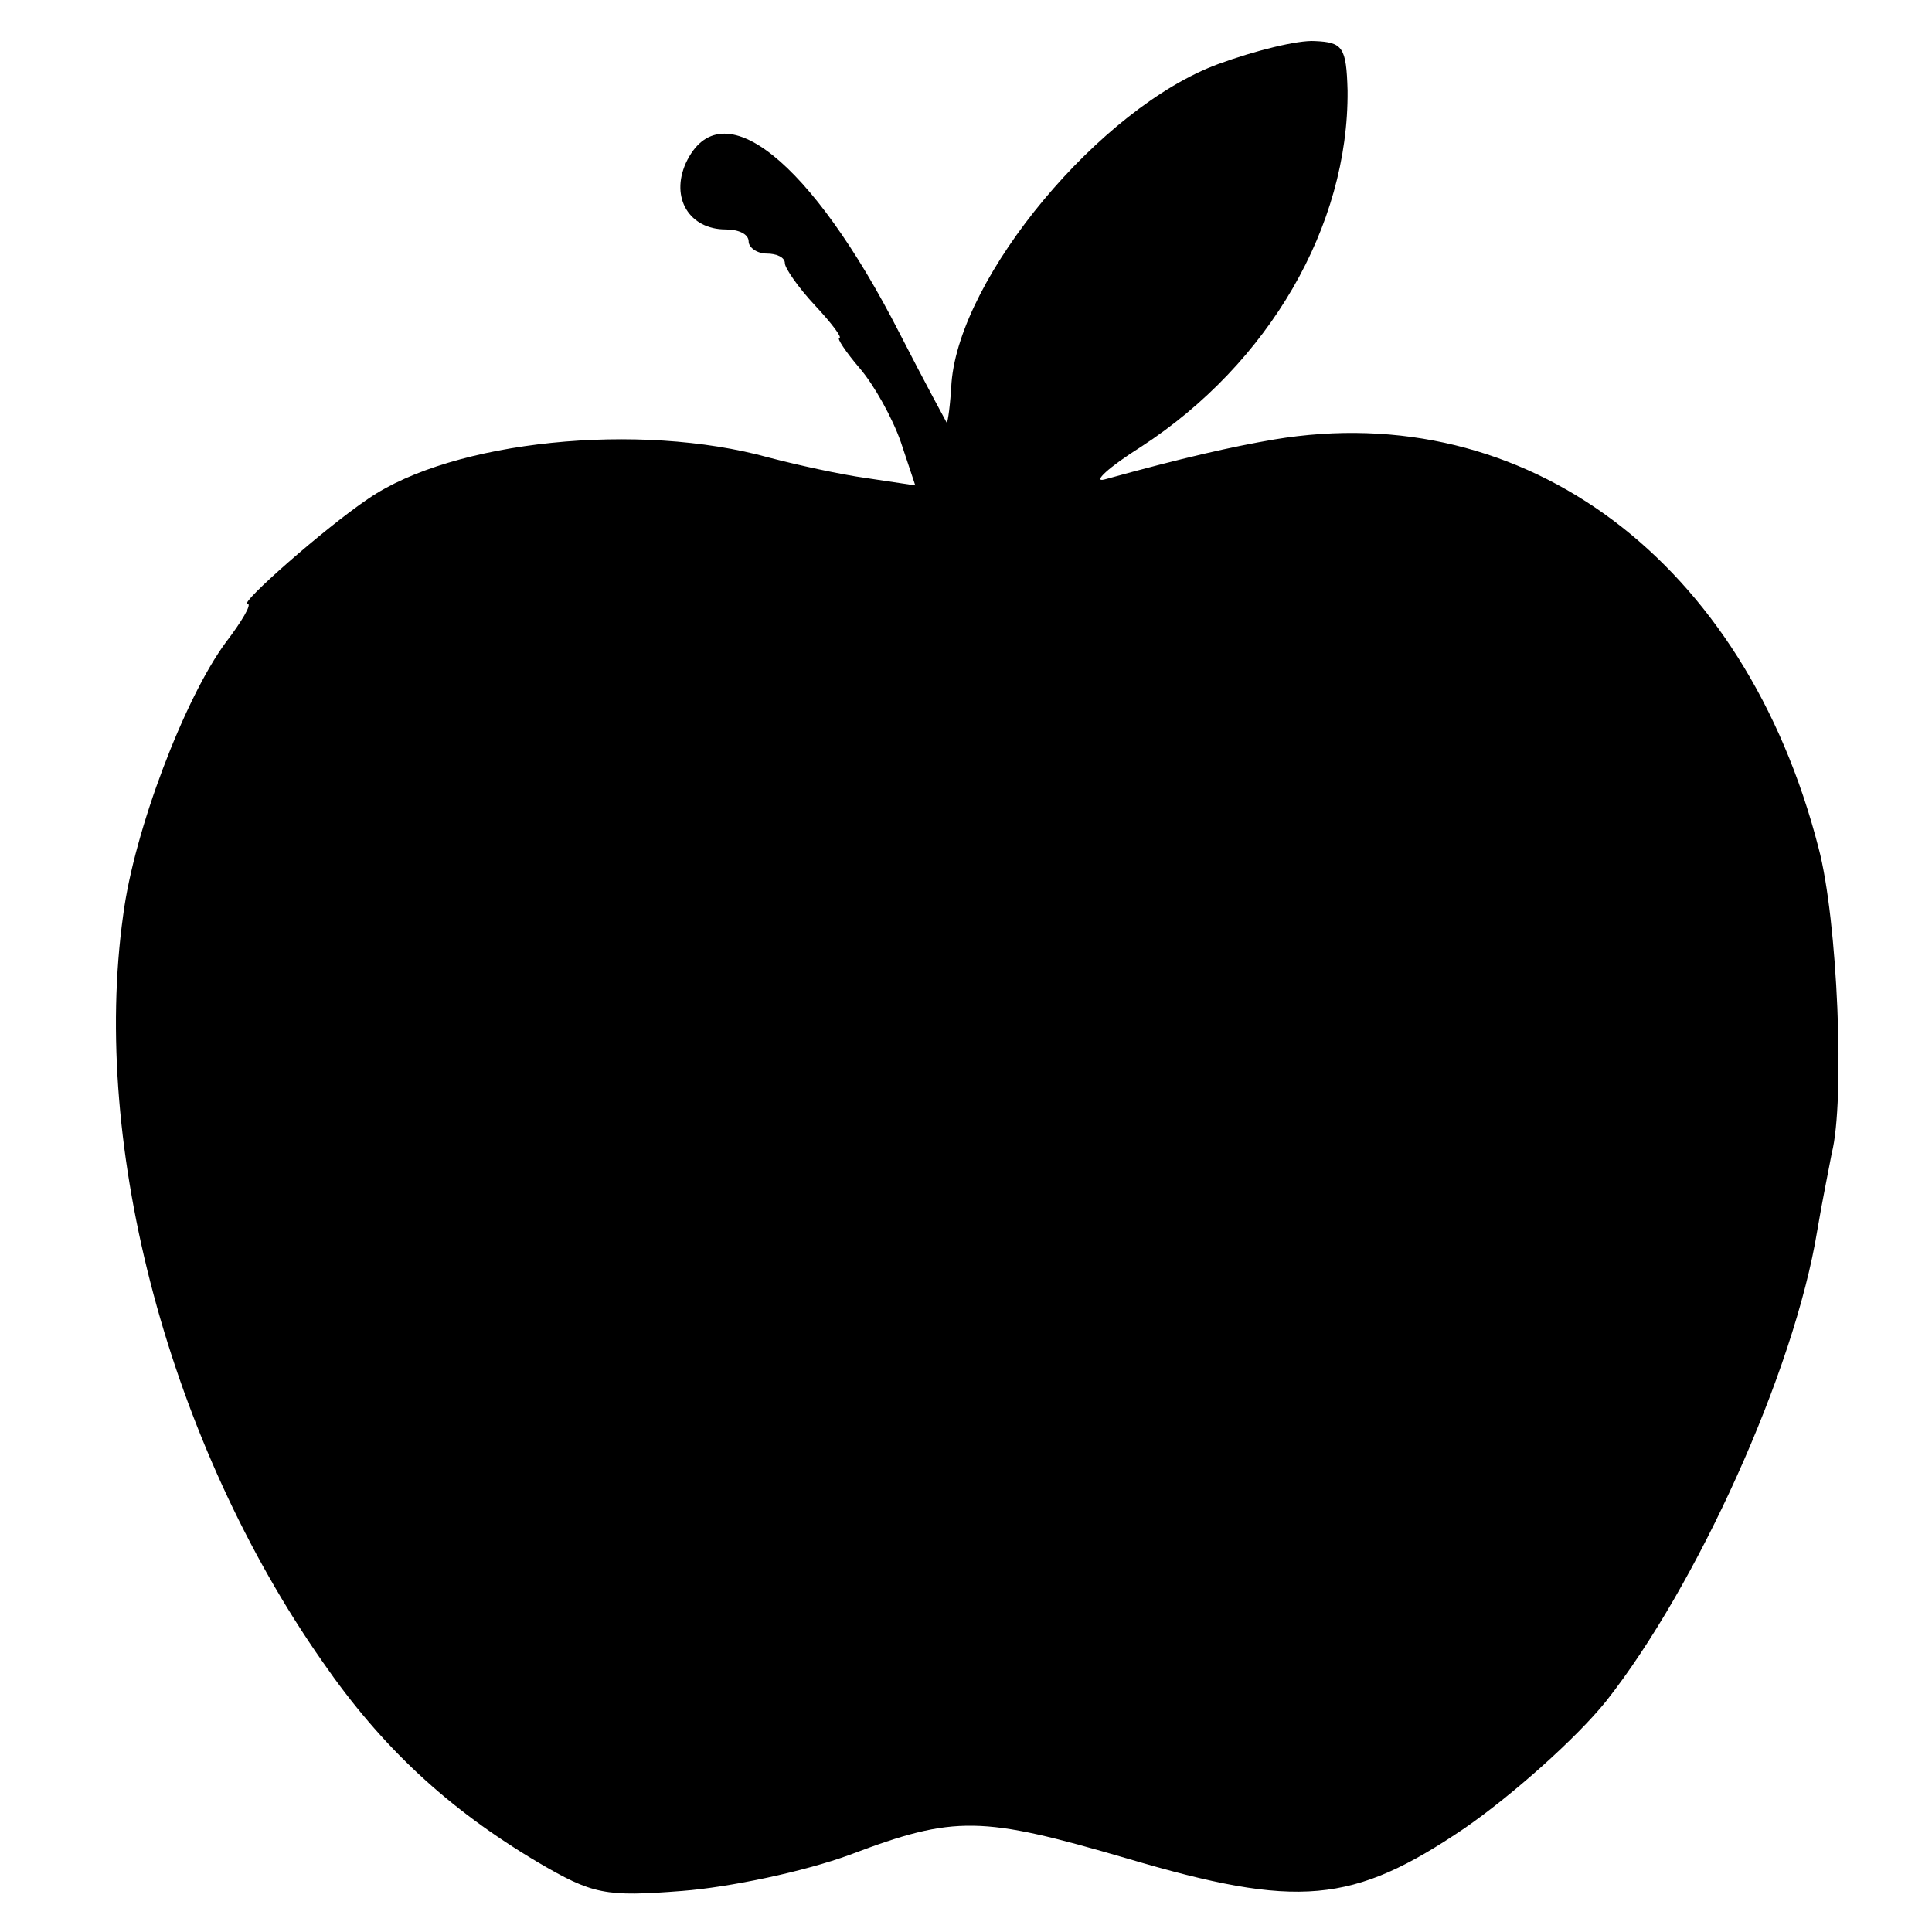
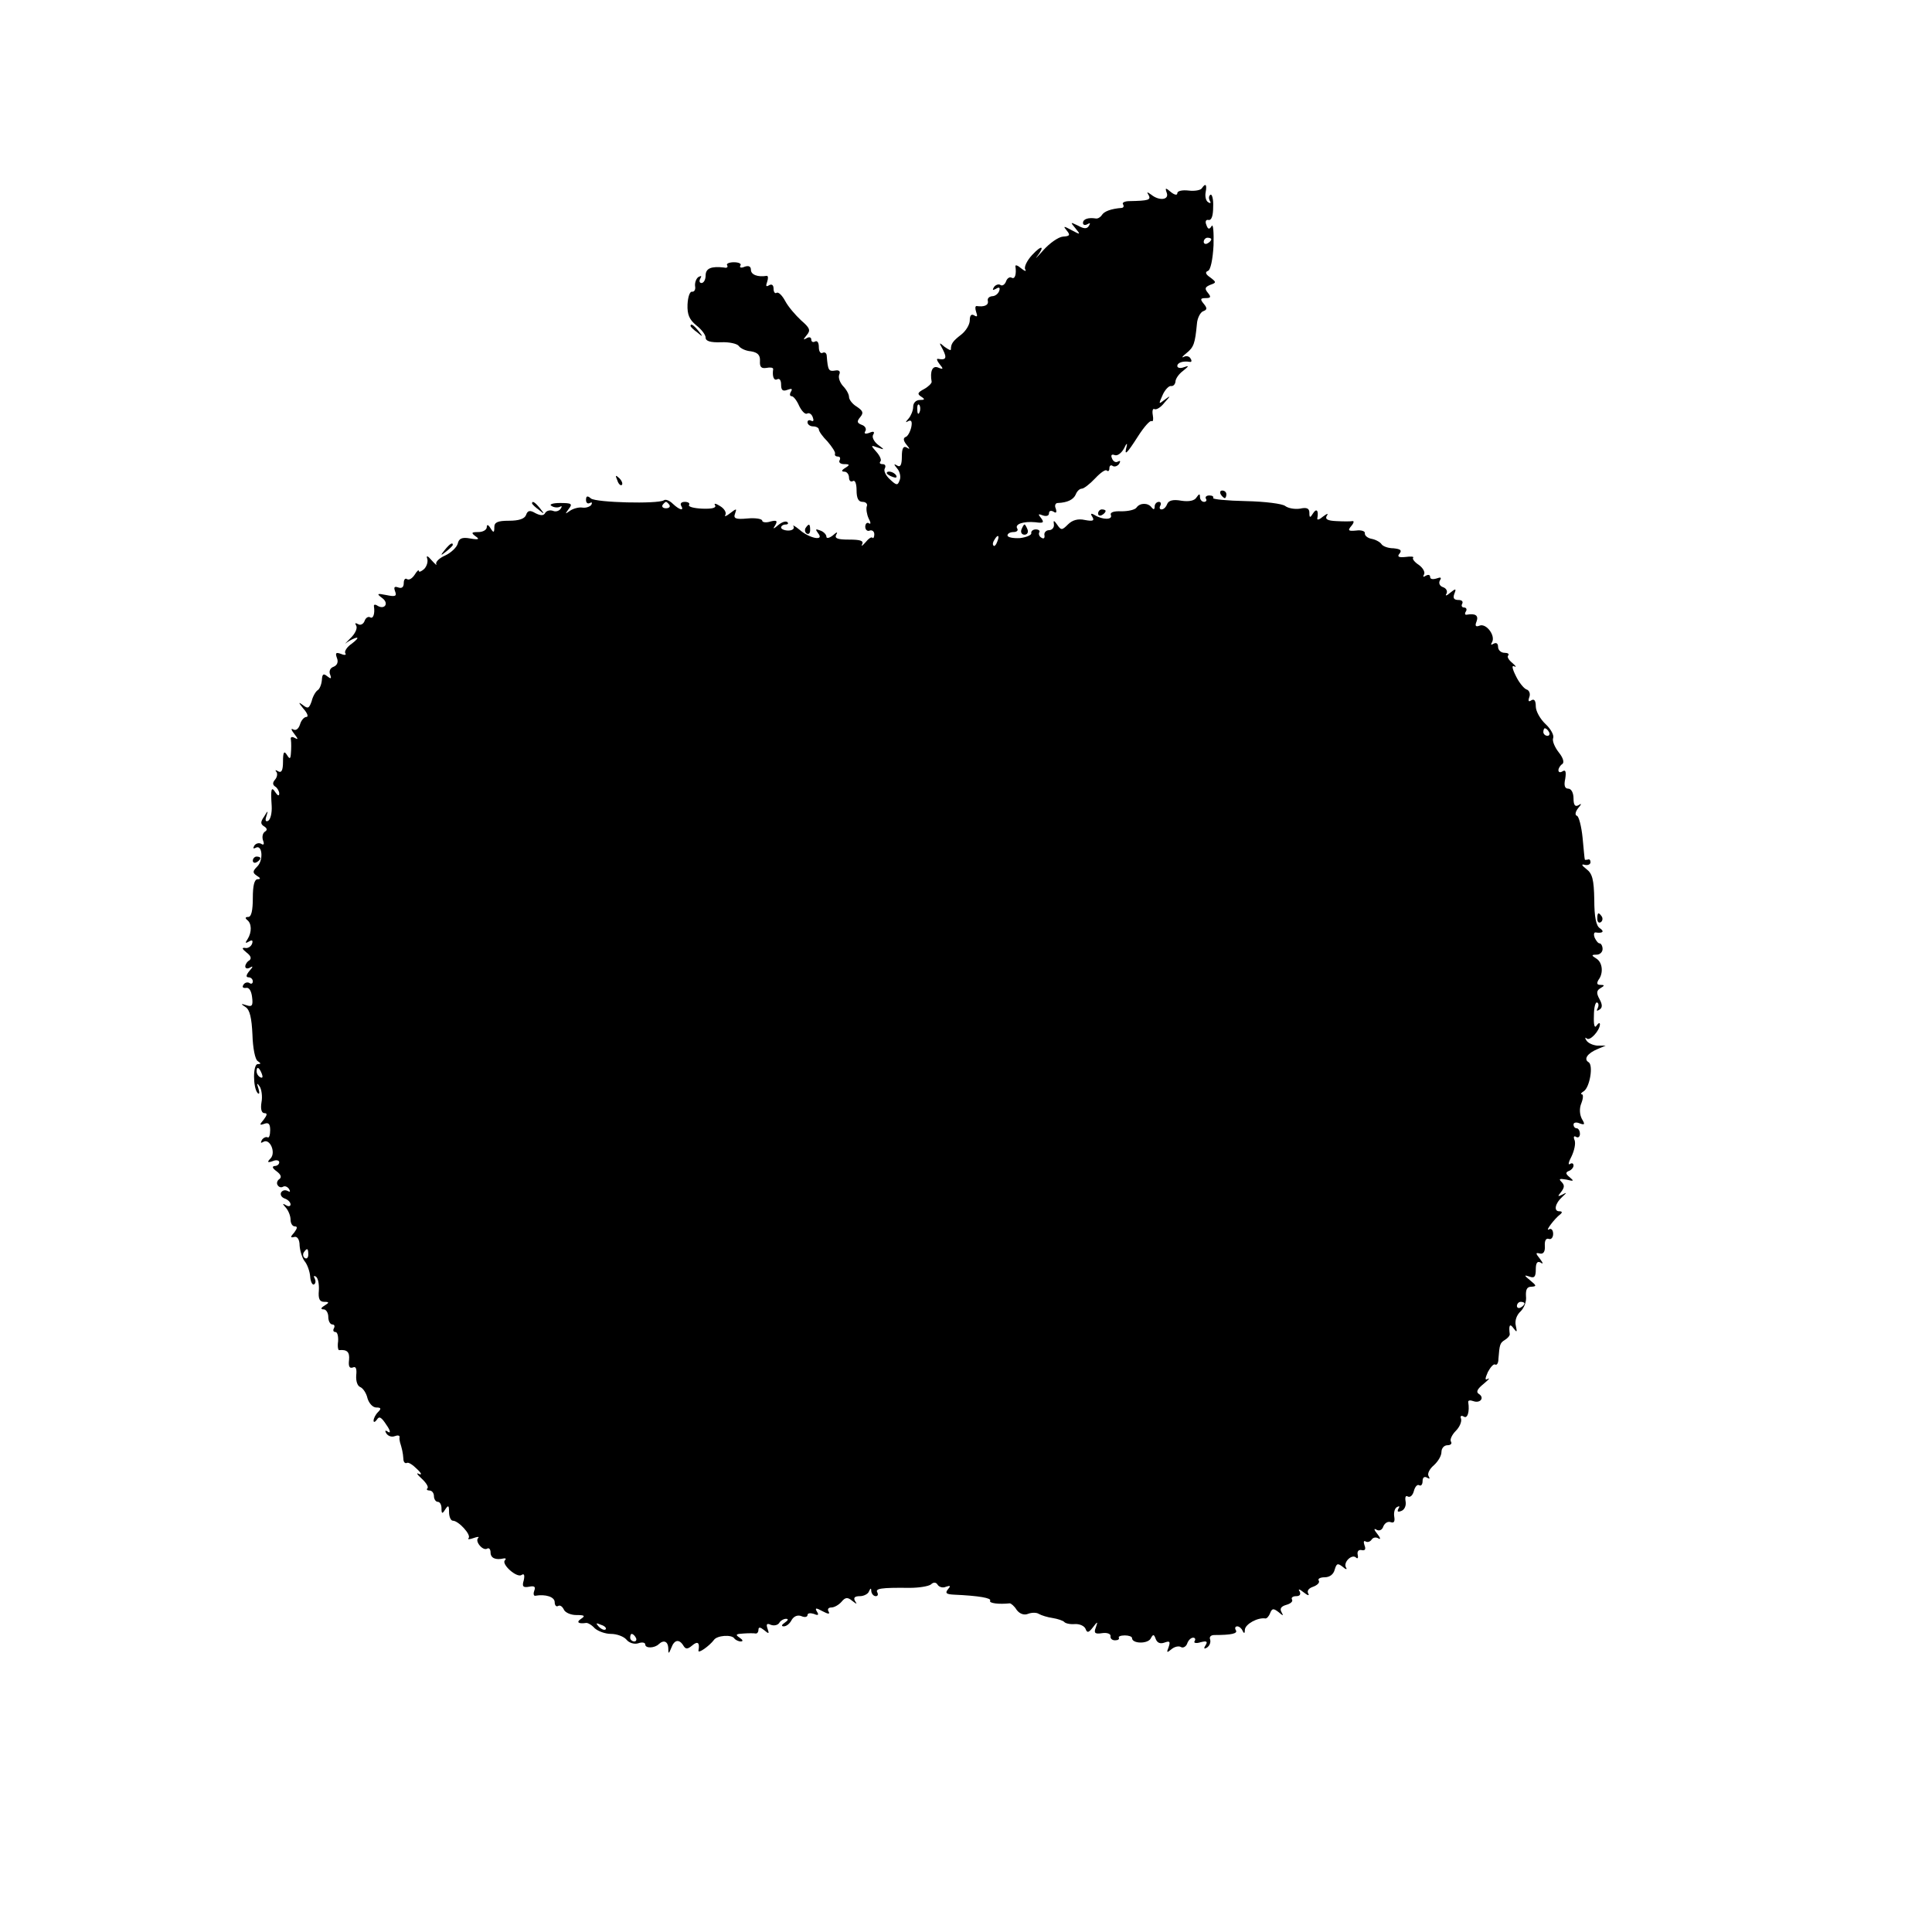
- <svg xmlns="http://www.w3.org/2000/svg" version="1.0" width="160pt" height="160pt" viewBox="0 0 160 160" preserveAspectRatio="xMidYMid meet">
-   <g transform="translate(0,160) scale(0.1,-0.1)" fill="#000000" stroke="none">
-     <path d="M1009 1547 c-98 -36 -214 -176 -221 -264 -1 -18 -3 -33 -4 -33 0 0 -18 33 -39 74 -73 143 -148 203 -177 141 -13 -29 3 -55 33 -55 11 0 19 -4 19 -10 0 -5 7 -10 15 -10 8 0 15 -3 15 -8 0 -4 11 -20 25 -35 14 -15 23 -27 20 -27 -2 0 5 -11 17 -25 12 -14 27 -41 34 -61 l12 -36 -40 6 c-22 3 -58 11 -81 17 -108 30 -262 14 -332 -34 -37 -25 -107 -87 -100 -87 4 0 -5 -15 -18 -32 -34 -46 -76 -156 -85 -226 -27 -193 39 -438 165 -618 49 -71 104 -122 178 -166 46 -27 56 -29 120 -24 39 3 101 16 139 30 87 33 109 32 229 -3 142 -42 187 -38 280 25 39 27 92 74 117 105 75 95 156 273 175 390 4 24 10 53 12 64 11 43 5 193 -11 253 -61 237 -242 373 -451 338 -35 -6 -75 -15 -140 -33 -11 -3 3 10 30 27 106 69 172 183 171 295 -1 36 -4 40 -27 41 -14 1 -50 -8 -80 -19z" />
+ <svg xmlns="http://www.w3.org/2000/svg" version="1.0" width="512pt" height="512pt" viewBox="0 0 512 512" preserveAspectRatio="xMidYMid meet">
+   <g transform="translate(0,512) scale(0.1,-0.1)" fill="#000000" stroke="none">
+     <path d="M3185 4621 c-3 -5 -19 -8 -35 -6 -17 2 -30 -1 -30 -7 0 -6 -7 -5 -17 3 -14 12 -16 12 -11 -2 7 -19 -20 -22 -41 -5 -11 8 -13 8 -7 -1 7 -13 -1 -15 -51 -16 -12 0 -20 -4 -17 -8 3 -5 2 -9 -3 -10 -28 -2 -47 -9 -53 -19 -4 -6 -11 -10 -16 -9 -19 3 -34 -1 -34 -12 0 -5 5 -7 12 -3 7 4 8 3 4 -4 -5 -9 -13 -9 -29 0 -21 10 -21 10 -7 -7 14 -17 14 -18 -10 -5 -22 12 -23 11 -13 -1 10 -12 8 -15 -10 -16 -12 -1 -35 -17 -52 -36 -16 -18 -24 -26 -17 -17 22 29 13 32 -13 4 -13 -14 -22 -32 -18 -38 4 -6 -1 -5 -11 3 -9 8 -16 10 -15 5 3 -20 -1 -35 -10 -30 -5 3 -12 -1 -15 -10 -3 -8 -10 -13 -15 -9 -5 3 -13 0 -17 -6 -5 -8 -3 -9 6 -4 8 5 11 3 8 -6 -3 -8 -11 -14 -19 -14 -8 -1 -13 -6 -11 -13 2 -11 -10 -16 -30 -13 -4 0 -4 -7 -1 -16 4 -11 3 -14 -5 -9 -8 5 -12 0 -12 -13 0 -11 -10 -28 -23 -38 -22 -17 -27 -24 -27 -39 0 -4 -7 0 -17 7 -15 13 -15 12 -4 -8 11 -22 8 -28 -13 -24 -5 1 -3 -5 4 -14 11 -13 10 -15 -4 -9 -15 6 -22 -10 -17 -38 0 -4 -9 -13 -20 -19 -17 -9 -19 -13 -8 -20 11 -7 10 -9 -3 -9 -11 0 -18 -8 -18 -18 0 -10 -6 -24 -12 -31 -9 -10 -9 -12 -1 -7 8 4 11 -1 8 -16 -3 -13 -10 -25 -15 -26 -7 -3 -6 -10 2 -20 10 -12 10 -14 1 -8 -9 5 -13 -2 -13 -24 0 -22 -4 -29 -12 -24 -10 6 -10 4 0 -8 7 -8 10 -23 6 -31 -5 -14 -8 -14 -26 3 -11 10 -17 23 -13 29 3 6 1 11 -6 11 -7 0 -9 3 -6 7 4 3 -1 15 -10 25 -16 18 -16 19 3 12 19 -7 19 -6 0 8 -10 8 -16 20 -12 26 5 8 1 10 -10 5 -11 -4 -15 -2 -11 4 4 6 0 14 -9 17 -13 5 -14 9 -4 21 9 11 7 16 -9 27 -12 7 -21 19 -21 26 0 7 -7 20 -16 29 -8 9 -13 22 -10 30 4 9 0 13 -11 11 -17 -3 -19 1 -22 38 0 8 -5 12 -11 9 -5 -3 -10 3 -10 15 0 12 -4 18 -10 15 -5 -3 -10 -1 -10 5 0 6 -5 8 -12 4 -10 -6 -10 -4 0 8 11 13 8 19 -15 39 -15 14 -34 36 -42 51 -8 15 -18 25 -23 22 -4 -3 -8 2 -8 11 0 10 -5 13 -12 9 -8 -5 -9 -2 -5 9 3 9 3 16 -1 16 -24 -4 -42 3 -42 16 0 9 -6 12 -17 8 -9 -4 -14 -2 -11 3 4 5 -4 9 -17 9 -13 0 -21 -4 -18 -8 3 -5 -1 -8 -8 -6 -34 4 -49 -2 -49 -21 0 -11 -5 -20 -11 -20 -5 0 -7 5 -3 12 4 7 3 8 -5 4 -6 -4 -10 -15 -9 -24 2 -9 -2 -16 -8 -15 -6 1 -11 -14 -12 -34 -1 -27 5 -40 23 -55 14 -11 25 -25 25 -33 0 -9 13 -13 41 -12 22 1 43 -4 47 -10 4 -6 18 -13 32 -14 18 -3 25 -10 24 -26 -1 -16 4 -20 17 -18 10 2 18 1 18 -3 -3 -20 2 -32 11 -27 6 3 10 -3 10 -14 0 -15 4 -19 17 -14 11 4 14 3 9 -5 -4 -7 -3 -12 2 -12 5 0 14 -12 20 -26 7 -14 16 -23 21 -20 5 3 12 -1 15 -10 3 -8 2 -12 -4 -9 -6 3 -10 1 -10 -4 0 -6 7 -11 15 -11 8 0 15 -4 15 -8 0 -5 10 -19 23 -32 12 -14 21 -28 20 -32 -2 -5 2 -8 8 -8 5 0 7 -4 4 -10 -3 -5 2 -10 12 -10 15 0 16 -2 3 -10 -10 -6 -11 -10 -2 -10 6 0 12 -7 12 -16 0 -8 5 -12 10 -9 6 4 10 -7 10 -24 0 -22 5 -31 16 -31 9 0 14 -6 11 -12 -2 -7 0 -21 5 -32 6 -11 6 -16 1 -13 -5 4 -10 -1 -10 -9 0 -8 6 -13 12 -10 6 2 12 -2 12 -10 0 -8 -3 -12 -5 -9 -3 3 -11 -3 -19 -13 -8 -9 -12 -11 -8 -4 4 9 -5 12 -35 12 -30 0 -39 3 -34 13 5 8 2 8 -9 -2 -9 -7 -17 -9 -17 -3 0 5 -7 13 -16 16 -13 5 -14 4 -6 -7 18 -22 -23 -14 -49 9 -12 10 -20 14 -16 9 3 -6 -3 -11 -14 -11 -10 0 -19 4 -19 8 0 4 5 8 12 8 6 0 8 3 5 6 -4 4 -14 1 -24 -7 -14 -12 -16 -12 -8 0 6 11 3 13 -13 9 -12 -4 -22 -2 -22 2 0 5 -18 8 -39 6 -32 -3 -38 0 -33 13 5 14 4 14 -13 1 -10 -8 -16 -10 -13 -5 4 6 -2 17 -14 24 -11 7 -17 8 -13 2 4 -7 -8 -10 -34 -9 -22 1 -38 5 -35 10 3 4 -2 8 -11 8 -9 0 -13 -4 -10 -10 9 -15 -4 -12 -22 5 -8 8 -19 13 -24 9 -17 -10 -179 -6 -193 5 -9 8 -13 7 -13 -4 0 -8 5 -11 10 -8 6 3 7 1 4 -5 -4 -5 -15 -9 -25 -7 -9 1 -24 -3 -32 -9 -13 -9 -13 -9 -3 5 11 14 8 16 -23 16 -20 0 -30 -4 -22 -8 6 -4 16 -5 22 -2 5 3 6 1 2 -5 -4 -6 -13 -9 -20 -6 -8 3 -17 1 -21 -5 -4 -8 -12 -8 -26 -1 -15 9 -21 7 -25 -5 -4 -10 -19 -15 -45 -15 -30 0 -39 -4 -39 -17 0 -15 -2 -16 -10 -3 -6 10 -10 11 -10 3 0 -7 -10 -13 -22 -13 -19 0 -20 -2 -8 -11 12 -8 9 -10 -14 -6 -22 4 -30 0 -33 -14 -3 -10 -18 -24 -33 -31 -16 -7 -26 -17 -24 -23 3 -5 -2 -1 -12 10 -10 12 -15 14 -12 5 3 -8 -1 -21 -8 -28 -8 -7 -14 -9 -14 -5 0 4 -5 0 -11 -10 -6 -9 -14 -15 -20 -12 -5 4 -9 -1 -9 -10 0 -11 -5 -15 -14 -12 -11 4 -13 1 -9 -10 5 -13 1 -15 -23 -10 -25 5 -27 4 -11 -8 19 -14 6 -32 -13 -20 -6 4 -10 3 -9 -2 3 -19 -2 -34 -10 -29 -5 3 -12 -1 -15 -10 -3 -8 -11 -12 -17 -8 -8 4 -9 3 -5 -4 4 -7 -3 -22 -16 -34 -13 -13 -17 -17 -8 -10 9 6 21 12 26 12 4 0 -2 -7 -14 -16 -12 -8 -20 -20 -17 -25 4 -5 -2 -6 -11 -2 -14 5 -16 3 -11 -11 4 -10 1 -19 -9 -23 -9 -3 -13 -12 -9 -21 4 -11 2 -12 -8 -4 -10 8 -13 6 -14 -10 -1 -12 -6 -24 -11 -27 -5 -3 -13 -16 -16 -29 -7 -20 -10 -21 -24 -10 -12 9 -11 6 2 -10 11 -12 14 -22 8 -22 -6 0 -14 -9 -17 -20 -4 -12 -11 -17 -18 -13 -7 4 -5 -2 3 -12 10 -13 11 -16 2 -11 -9 5 -13 3 -11 -5 1 -8 1 -23 0 -34 -1 -17 -3 -18 -11 -5 -7 11 -10 7 -10 -18 0 -24 -4 -31 -13 -26 -6 4 -9 4 -5 -1 4 -4 3 -14 -3 -21 -7 -8 -7 -14 1 -19 5 -3 10 -12 10 -18 0 -7 -4 -6 -10 3 -11 17 -13 10 -10 -36 1 -18 -3 -35 -9 -39 -7 -4 -9 1 -5 12 5 16 4 16 -6 -1 -10 -14 -10 -20 0 -26 8 -5 9 -10 2 -14 -6 -4 -8 -14 -5 -23 4 -10 2 -14 -5 -9 -6 3 -14 1 -18 -5 -4 -7 -3 -9 3 -6 18 11 22 -32 5 -49 -13 -13 -13 -17 -1 -25 10 -6 10 -9 2 -9 -9 0 -13 -17 -13 -50 0 -33 -4 -50 -12 -50 -8 0 -9 -3 -3 -8 12 -9 13 -32 1 -51 -7 -10 -6 -12 4 -6 8 5 11 3 8 -6 -3 -8 -12 -13 -19 -11 -9 1 -7 -3 4 -12 12 -9 14 -16 8 -21 -6 -3 -11 -11 -11 -16 0 -6 6 -7 13 -3 8 5 8 2 -2 -9 -9 -11 -10 -17 -2 -17 6 0 11 -5 11 -11 0 -5 -4 -8 -9 -4 -5 3 -13 1 -16 -5 -4 -6 -1 -9 7 -8 8 2 14 -8 16 -24 3 -23 0 -27 -15 -22 -15 5 -16 4 -2 -5 11 -7 16 -29 18 -73 1 -35 7 -66 14 -70 9 -6 9 -8 0 -8 -13 0 -13 -63 0 -77 5 -4 5 1 2 12 -5 15 -4 16 3 6 5 -7 8 -27 5 -42 -3 -18 0 -29 8 -29 8 0 7 -5 -2 -17 -12 -14 -12 -16 2 -11 11 4 15 -1 15 -17 0 -13 -3 -22 -7 -19 -4 2 -11 -1 -15 -7 -4 -8 -3 -9 4 -5 17 10 34 -28 19 -44 -10 -10 -8 -12 6 -7 9 4 17 2 17 -3 0 -6 -6 -10 -12 -10 -8 -1 -6 -6 5 -14 12 -9 14 -16 7 -21 -5 -3 -8 -11 -4 -16 3 -5 9 -7 14 -4 5 3 12 0 16 -6 4 -7 3 -9 -4 -5 -6 3 -13 2 -17 -4 -3 -6 1 -13 9 -16 9 -3 16 -10 16 -16 0 -5 -6 -6 -12 -2 -10 6 -10 4 0 -7 6 -7 12 -21 12 -31 0 -10 5 -18 11 -18 8 0 7 -5 -1 -16 -11 -12 -11 -15 0 -12 8 2 14 -7 14 -23 1 -14 7 -33 13 -41 7 -8 14 -27 15 -41 1 -14 6 -23 10 -21 5 3 5 10 2 16 -4 6 -2 8 3 5 6 -4 9 -20 8 -37 -2 -22 2 -30 14 -30 14 0 14 -2 1 -10 -10 -6 -11 -10 -2 -10 6 0 12 -9 12 -20 0 -11 5 -20 11 -20 5 0 7 -4 4 -10 -3 -5 -2 -10 4 -10 5 0 8 -11 7 -25 -2 -13 0 -24 3 -23 21 2 28 -5 26 -26 -2 -17 1 -23 10 -20 8 4 11 -3 9 -21 -1 -15 3 -28 11 -31 7 -3 16 -16 19 -30 4 -13 14 -24 23 -24 13 0 14 -3 5 -12 -7 -7 -12 -17 -12 -23 0 -5 4 -4 9 3 6 10 12 6 25 -14 10 -14 12 -23 5 -19 -8 6 -10 4 -5 -4 5 -7 14 -10 22 -7 8 3 13 2 13 -2 -1 -4 0 -10 1 -14 5 -16 8 -28 9 -44 0 -8 4 -13 9 -11 4 3 16 -5 27 -16 12 -11 14 -17 5 -13 -8 4 -5 -1 7 -12 12 -11 19 -22 16 -26 -4 -3 -1 -6 5 -6 7 0 12 -7 12 -15 0 -8 5 -15 10 -15 6 0 10 -8 10 -17 0 -15 2 -16 10 -3 8 12 10 11 10 -7 0 -13 5 -23 10 -23 15 0 49 -37 42 -46 -4 -4 2 -4 13 0 11 4 16 4 12 0 -9 -9 13 -35 24 -28 5 3 9 -2 9 -10 0 -15 13 -21 35 -16 5 1 7 -1 3 -5 -10 -10 31 -47 44 -39 7 5 9 0 6 -14 -5 -16 -2 -20 14 -17 14 3 18 0 14 -10 -3 -8 -2 -14 2 -14 28 5 52 -3 52 -17 0 -8 4 -13 9 -10 5 3 11 -1 15 -9 3 -8 18 -15 33 -15 22 0 25 -2 13 -10 -14 -9 -7 -14 13 -11 4 1 15 -5 23 -14 9 -8 28 -15 43 -15 16 0 34 -7 41 -15 7 -9 21 -13 31 -10 11 4 19 2 19 -3 0 -11 25 -10 36 1 13 12 24 7 25 -10 0 -17 1 -17 8 0 8 22 21 24 32 6 6 -10 11 -10 23 0 15 13 21 8 17 -13 -2 -10 29 12 41 28 8 12 47 15 54 4 3 -4 11 -8 17 -8 7 0 6 4 -3 10 -12 8 -10 10 10 11 14 1 28 1 33 0 4 0 7 4 7 10 0 8 5 7 15 -1 13 -11 14 -10 9 4 -4 12 -2 15 9 10 8 -3 18 -1 22 5 3 6 12 11 18 11 7 0 6 -4 -3 -10 -9 -6 -10 -10 -3 -10 7 0 16 7 21 17 6 10 16 14 26 10 9 -4 16 -2 16 3 0 5 7 6 17 3 11 -5 14 -3 8 6 -6 10 -3 11 15 1 15 -8 20 -8 16 -1 -4 6 -1 11 7 11 8 0 20 7 27 15 10 12 16 13 28 3 13 -10 14 -10 8 -1 -5 9 -1 13 13 13 10 0 22 6 24 13 4 9 6 9 6 0 1 -7 6 -13 12 -13 5 0 7 4 4 10 -6 10 9 13 85 12 25 0 50 4 57 9 7 7 14 6 18 -1 4 -6 14 -9 22 -5 12 4 13 2 5 -7 -8 -10 -4 -13 16 -14 67 -3 100 -9 96 -16 -4 -7 24 -10 52 -7 3 0 12 -7 18 -17 8 -11 20 -15 30 -11 10 4 23 4 29 0 7 -4 23 -9 37 -11 13 -2 27 -7 30 -10 3 -4 15 -7 28 -6 13 1 26 -5 29 -13 4 -11 8 -10 19 4 13 17 14 17 8 0 -6 -15 -2 -18 17 -15 13 2 23 -2 22 -8 -1 -6 4 -11 12 -11 8 0 12 3 10 7 -2 3 5 6 16 6 10 0 19 -3 19 -7 0 -15 40 -16 49 -2 7 13 9 13 14 -1 4 -10 12 -13 23 -9 14 5 16 3 11 -12 -6 -15 -5 -16 7 -6 8 7 20 10 26 6 5 -3 13 1 16 9 3 9 10 16 16 16 5 0 7 -4 4 -9 -4 -5 4 -7 16 -3 16 4 19 2 13 -8 -6 -9 -4 -11 4 -6 7 5 10 14 8 21 -3 7 2 12 11 12 46 0 63 4 57 13 -3 5 -2 10 4 10 5 0 12 -6 14 -12 4 -8 6 -7 6 3 1 15 34 33 54 30 4 -1 10 6 13 14 5 13 9 13 22 3 13 -11 14 -11 8 0 -5 9 -1 15 13 19 11 3 18 9 15 14 -3 5 2 9 11 9 10 0 13 5 9 13 -5 7 0 6 11 -3 10 -8 16 -10 12 -3 -4 7 1 14 13 18 11 4 18 11 15 16 -4 5 4 9 15 9 14 0 24 8 27 20 5 17 8 18 21 8 9 -8 13 -8 9 -2 -8 14 16 37 27 26 4 -4 6 0 4 8 -2 9 3 14 11 12 9 -2 11 3 7 13 -3 9 -2 13 3 10 5 -3 12 -1 16 5 4 6 12 7 18 3 7 -4 5 2 -3 12 -9 11 -10 16 -2 11 7 -4 15 -1 18 9 4 9 12 14 20 11 8 -3 11 2 9 14 -2 11 1 23 7 26 7 4 8 2 4 -4 -4 -8 -2 -10 8 -6 8 3 13 14 11 25 -2 11 0 17 6 13 6 -3 13 3 16 15 3 11 9 18 14 15 5 -3 9 2 9 11 0 10 5 13 12 9 7 -4 8 -3 4 4 -4 6 2 19 14 29 11 10 20 25 20 35 0 10 7 18 16 18 8 0 13 4 9 10 -3 5 3 18 13 28 10 10 16 24 14 32 -3 7 0 10 7 6 10 -7 16 13 12 38 -1 5 5 6 13 3 19 -7 31 9 15 19 -8 5 -4 13 12 26 13 11 19 17 12 14 -8 -5 -8 0 0 18 7 13 15 22 19 20 5 -3 9 4 9 15 3 38 4 42 17 50 8 5 13 11 13 15 -3 24 0 30 10 16 9 -12 10 -11 6 7 -3 13 2 28 13 38 9 9 16 26 14 40 -1 18 3 25 14 25 15 1 14 3 -3 17 -16 13 -17 15 -2 10 13 -5 17 -1 17 19 0 17 4 23 13 18 7 -5 7 -2 -2 10 -12 15 -12 17 0 14 9 -2 14 5 13 20 -1 14 3 21 10 19 6 -3 12 3 12 13 0 10 -5 16 -11 12 -12 -7 15 29 30 40 6 5 5 8 -3 8 -15 0 -11 21 8 38 13 12 13 13 0 6 -12 -6 -13 -5 -3 7 9 12 10 18 1 27 -8 8 -5 9 13 6 20 -5 21 -4 9 6 -11 9 -12 13 -2 17 6 2 12 9 12 14 0 6 -4 8 -10 4 -5 -3 -3 6 5 21 7 15 11 33 8 42 -4 9 -2 13 4 9 5 -3 10 0 10 8 0 8 -4 15 -9 15 -4 0 -8 4 -8 10 0 5 7 7 16 3 14 -5 15 -3 6 12 -6 12 -7 28 -1 42 5 13 5 23 1 23 -4 0 -2 4 5 8 16 10 26 69 13 77 -14 8 -3 24 24 35 l21 9 -22 0 c-12 1 -25 7 -29 14 -4 6 -4 9 1 5 8 -8 34 20 35 37 0 6 -4 4 -9 -3 -5 -8 -8 1 -7 26 0 22 4 38 9 35 4 -2 4 -9 1 -15 -4 -7 -2 -8 4 -4 9 5 9 13 1 28 -9 16 -8 23 2 29 12 7 12 9 0 9 -9 0 -10 4 -5 13 14 18 11 47 -6 57 -13 8 -13 10 1 10 9 0 16 7 16 15 0 8 -4 15 -8 15 -4 0 -9 7 -13 15 -3 8 -2 14 2 14 19 -3 25 2 12 11 -10 6 -15 29 -15 76 -1 53 -5 69 -21 81 -13 10 -14 14 -4 11 9 -2 15 2 15 7 0 6 -3 9 -7 7 -5 -1 -8 -1 -8 0 -1 2 -3 28 -6 58 -3 30 -10 57 -15 58 -6 2 -4 11 3 20 10 12 10 14 1 8 -9 -5 -13 1 -13 18 0 15 -6 26 -14 26 -9 0 -12 8 -8 26 3 19 1 25 -7 20 -6 -4 -11 -3 -11 3 0 5 5 13 10 16 6 4 3 16 -9 31 -11 14 -18 31 -15 38 3 7 -6 24 -20 37 -14 13 -26 34 -26 47 0 15 -4 21 -12 16 -7 -5 -9 -2 -5 9 3 8 0 18 -8 20 -7 3 -20 19 -28 36 -10 20 -11 29 -4 25 7 -3 4 1 -5 9 -10 8 -15 17 -11 20 3 4 -1 7 -10 7 -9 0 -17 7 -17 16 0 9 -5 12 -12 8 -7 -4 -8 -3 -4 4 10 17 -15 51 -33 44 -10 -4 -13 -1 -8 11 6 16 -3 22 -26 18 -5 -1 -6 3 -2 9 3 5 1 10 -5 10 -6 0 -8 5 -5 10 3 6 -1 10 -10 10 -12 0 -15 5 -11 16 6 15 4 15 -11 3 -9 -8 -14 -9 -10 -3 4 7 0 15 -9 18 -9 3 -12 11 -8 18 5 8 2 9 -9 5 -10 -3 -17 -2 -17 4 0 6 -5 7 -12 3 -6 -4 -8 -3 -4 4 3 6 -3 17 -14 25 -11 7 -18 16 -15 19 3 3 -6 4 -20 2 -19 -2 -23 1 -16 9 7 9 2 12 -16 14 -14 0 -28 5 -32 11 -3 5 -15 12 -26 14 -11 2 -19 9 -18 15 1 5 -9 9 -23 7 -21 -2 -23 0 -13 12 7 8 8 14 3 13 -5 -1 -24 -1 -42 0 -24 1 -31 5 -26 14 5 7 2 7 -10 -2 -9 -8 -16 -10 -15 -5 4 21 -2 28 -11 14 -8 -13 -10 -13 -10 1 0 12 -7 15 -25 11 -14 -2 -31 1 -39 7 -7 6 -54 12 -104 13 -50 1 -89 5 -87 8 2 4 -2 7 -10 7 -8 0 -12 -4 -9 -9 3 -4 0 -8 -5 -8 -6 0 -11 6 -11 13 0 9 -2 9 -9 -1 -5 -9 -20 -12 -40 -9 -22 4 -34 1 -38 -9 -3 -8 -9 -14 -15 -14 -5 0 -6 5 -3 10 3 6 1 10 -4 10 -6 0 -11 -6 -11 -12 0 -9 -3 -9 -8 -3 -9 13 -31 13 -40 0 -4 -6 -22 -10 -40 -10 -21 1 -31 -3 -28 -10 5 -13 -22 -13 -43 0 -10 6 -12 4 -6 -5 6 -10 1 -12 -20 -8 -18 4 -33 0 -45 -12 -15 -15 -18 -16 -28 -1 -9 13 -11 13 -9 1 1 -8 -5 -15 -13 -15 -8 0 -14 -7 -12 -14 1 -7 -2 -10 -8 -6 -6 3 -8 10 -6 14 3 4 -1 8 -9 8 -8 0 -13 -5 -12 -10 1 -5 -13 -11 -30 -13 -18 -1 -33 2 -33 7 0 5 7 9 16 9 8 0 13 4 10 9 -8 12 16 20 48 17 21 -3 24 -1 15 11 -9 11 -8 12 5 7 9 -3 16 -1 16 6 0 6 5 8 12 4 7 -5 9 -2 6 8 -4 8 -1 15 5 15 26 1 42 9 48 23 3 8 10 15 16 15 5 0 21 12 35 27 14 15 28 25 31 21 4 -3 7 -1 7 6 0 7 4 10 9 6 5 -3 13 0 17 6 4 7 3 9 -3 6 -6 -4 -13 0 -16 8 -4 9 -1 12 7 9 7 -3 18 5 25 18 6 13 9 15 7 6 -8 -29 0 -21 30 26 16 25 32 43 36 40 4 -2 5 5 3 16 -2 11 0 18 4 16 5 -3 17 4 27 17 17 19 17 20 1 8 -17 -13 -17 -13 -6 12 6 14 17 25 22 24 6 -1 11 4 12 11 0 8 9 21 20 29 16 13 17 15 3 10 -10 -4 -18 -2 -18 3 0 9 15 14 33 11 5 -1 6 3 2 9 -3 6 -12 8 -18 4 -7 -3 -3 2 7 10 20 16 23 26 28 78 1 15 9 30 16 33 11 4 12 8 2 20 -10 12 -9 15 5 15 14 0 15 3 6 14 -9 11 -8 15 6 21 17 6 17 7 0 20 -12 8 -14 14 -6 17 7 2 13 30 15 68 1 35 -1 58 -5 51 -6 -10 -10 -9 -14 3 -4 9 -1 15 6 13 8 -1 12 12 12 35 1 20 -3 34 -7 32 -5 -3 -5 -10 -2 -16 4 -6 2 -8 -4 -4 -6 3 -9 15 -7 26 4 21 0 26 -10 11z m25 -135 c0 -3 -4 -8 -10 -11 -5 -3 -10 -1 -10 4 0 6 5 11 10 11 6 0 10 -2 10 -4z m-773 -458 c-3 -8 -6 -5 -6 6 -1 11 2 17 5 13 3 -3 4 -12 1 -19z m-663 -246 c3 -5 -1 -9 -9 -9 -8 0 -12 4 -9 9 3 4 7 8 9 8 2 0 6 -4 9 -8z m869 -97 c-3 -9 -8 -14 -10 -11 -3 3 -2 9 2 15 9 16 15 13 8 -4z m1462 -505 c3 -5 1 -10 -4 -10 -6 0 -11 5 -11 10 0 6 2 10 4 10 3 0 8 -4 11 -10z m-3411 -906 c3 -8 2 -12 -4 -9 -6 3 -10 10 -10 16 0 14 7 11 14 -7z m123 -479 c0 -8 -4 -12 -9 -9 -5 3 -6 10 -3 15 9 13 12 11 12 -6z m3223 -129 c0 -3 -4 -8 -10 -11 -5 -3 -10 -1 -10 4 0 6 5 11 10 11 6 0 10 -2 10 -4z m-2435 -864 c-3 -3 -11 0 -18 7 -9 10 -8 11 6 5 10 -3 15 -9 12 -12z m80 -22 c3 -5 1 -10 -4 -10 -6 0 -11 5 -11 10 0 6 2 10 4 10 3 0 8 -4 11 -10z" />
+     <path d="M1830 4256 c0 -2 8 -10 18 -17 15 -13 16 -12 3 4 -13 16 -21 21 -21 13z" />
+     <path d="M2350 3866 c0 -2 7 -7 16 -10 8 -3 12 -2 9 4 -6 10 -25 14 -25 6z" />
+     <path d="M1636 3847 c3 -10 9 -15 12 -12 3 3 0 11 -7 18 -10 9 -11 8 -5 -6z" />
+     <path d="M3235 3810 c3 -5 8 -10 11 -10 2 0 4 5 4 10 0 6 -5 10 -11 10 -5 0 -7 -4 -4 -10z" />
+     <path d="M1410 3786 c0 -2 8 -10 18 -17 15 -13 16 -12 3 4 -13 16 -21 21 -21 13z" />
+     <path d="M2910 3759 c0 -5 5 -7 10 -4 6 3 10 8 10 11 0 2 -4 4 -10 4 -5 0 -10 -5 -10 -11z" />
+     <path d="M2135 3721 c-3 -5 -2 -12 3 -15 5 -3 9 1 9 9 0 17 -3 19 -12 6z" />
+     <path d="M2707 3717 c-3 -8 1 -14 8 -14 7 0 11 6 8 14 -3 7 -6 13 -8 13 -2 0 -5 -6 -8 -13z" />
+     <path d="M1179 3663 c-13 -16 -12 -17 4 -4 9 7 17 15 17 17 0 8 -8 3 -21 -13z" />
+     <path d="M670 2839 c0 -5 5 -7 10 -4 6 3 10 8 10 11 0 2 -4 4 -10 4 -5 0 -10 -5 -10 -11z" />
+     <path d="M4233 2685 c0 -8 4 -12 9 -9 5 3 6 10 3 15 -9 13 -12 11 -12 -6z" />
  </g>
</svg>
